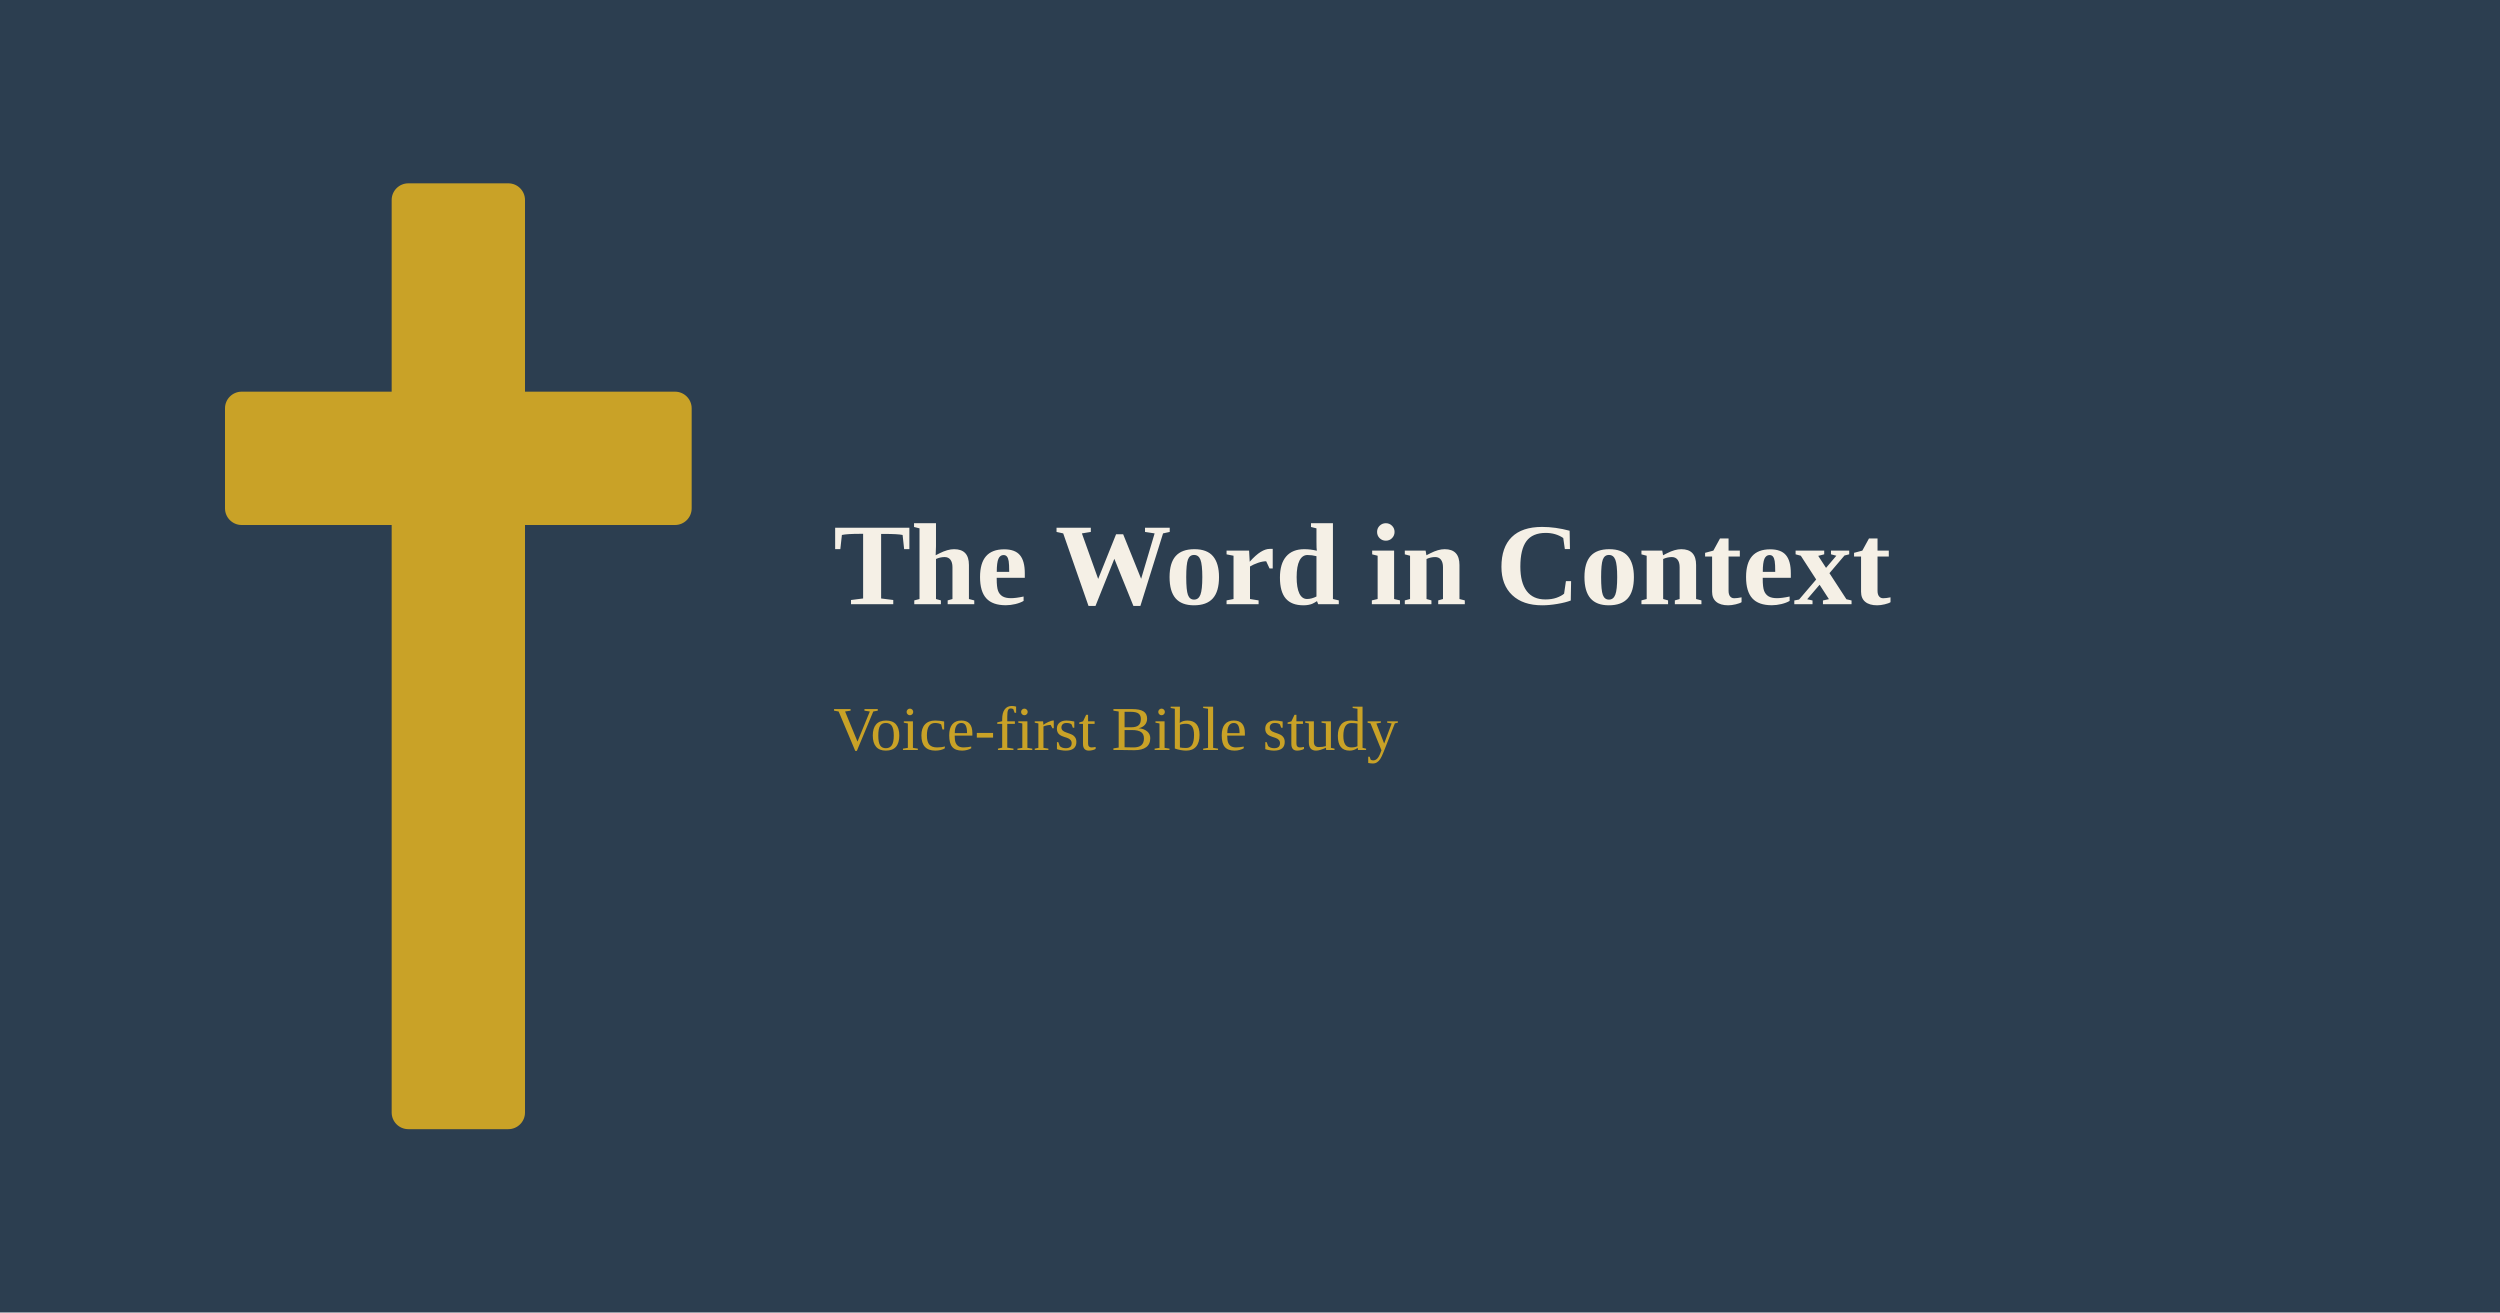
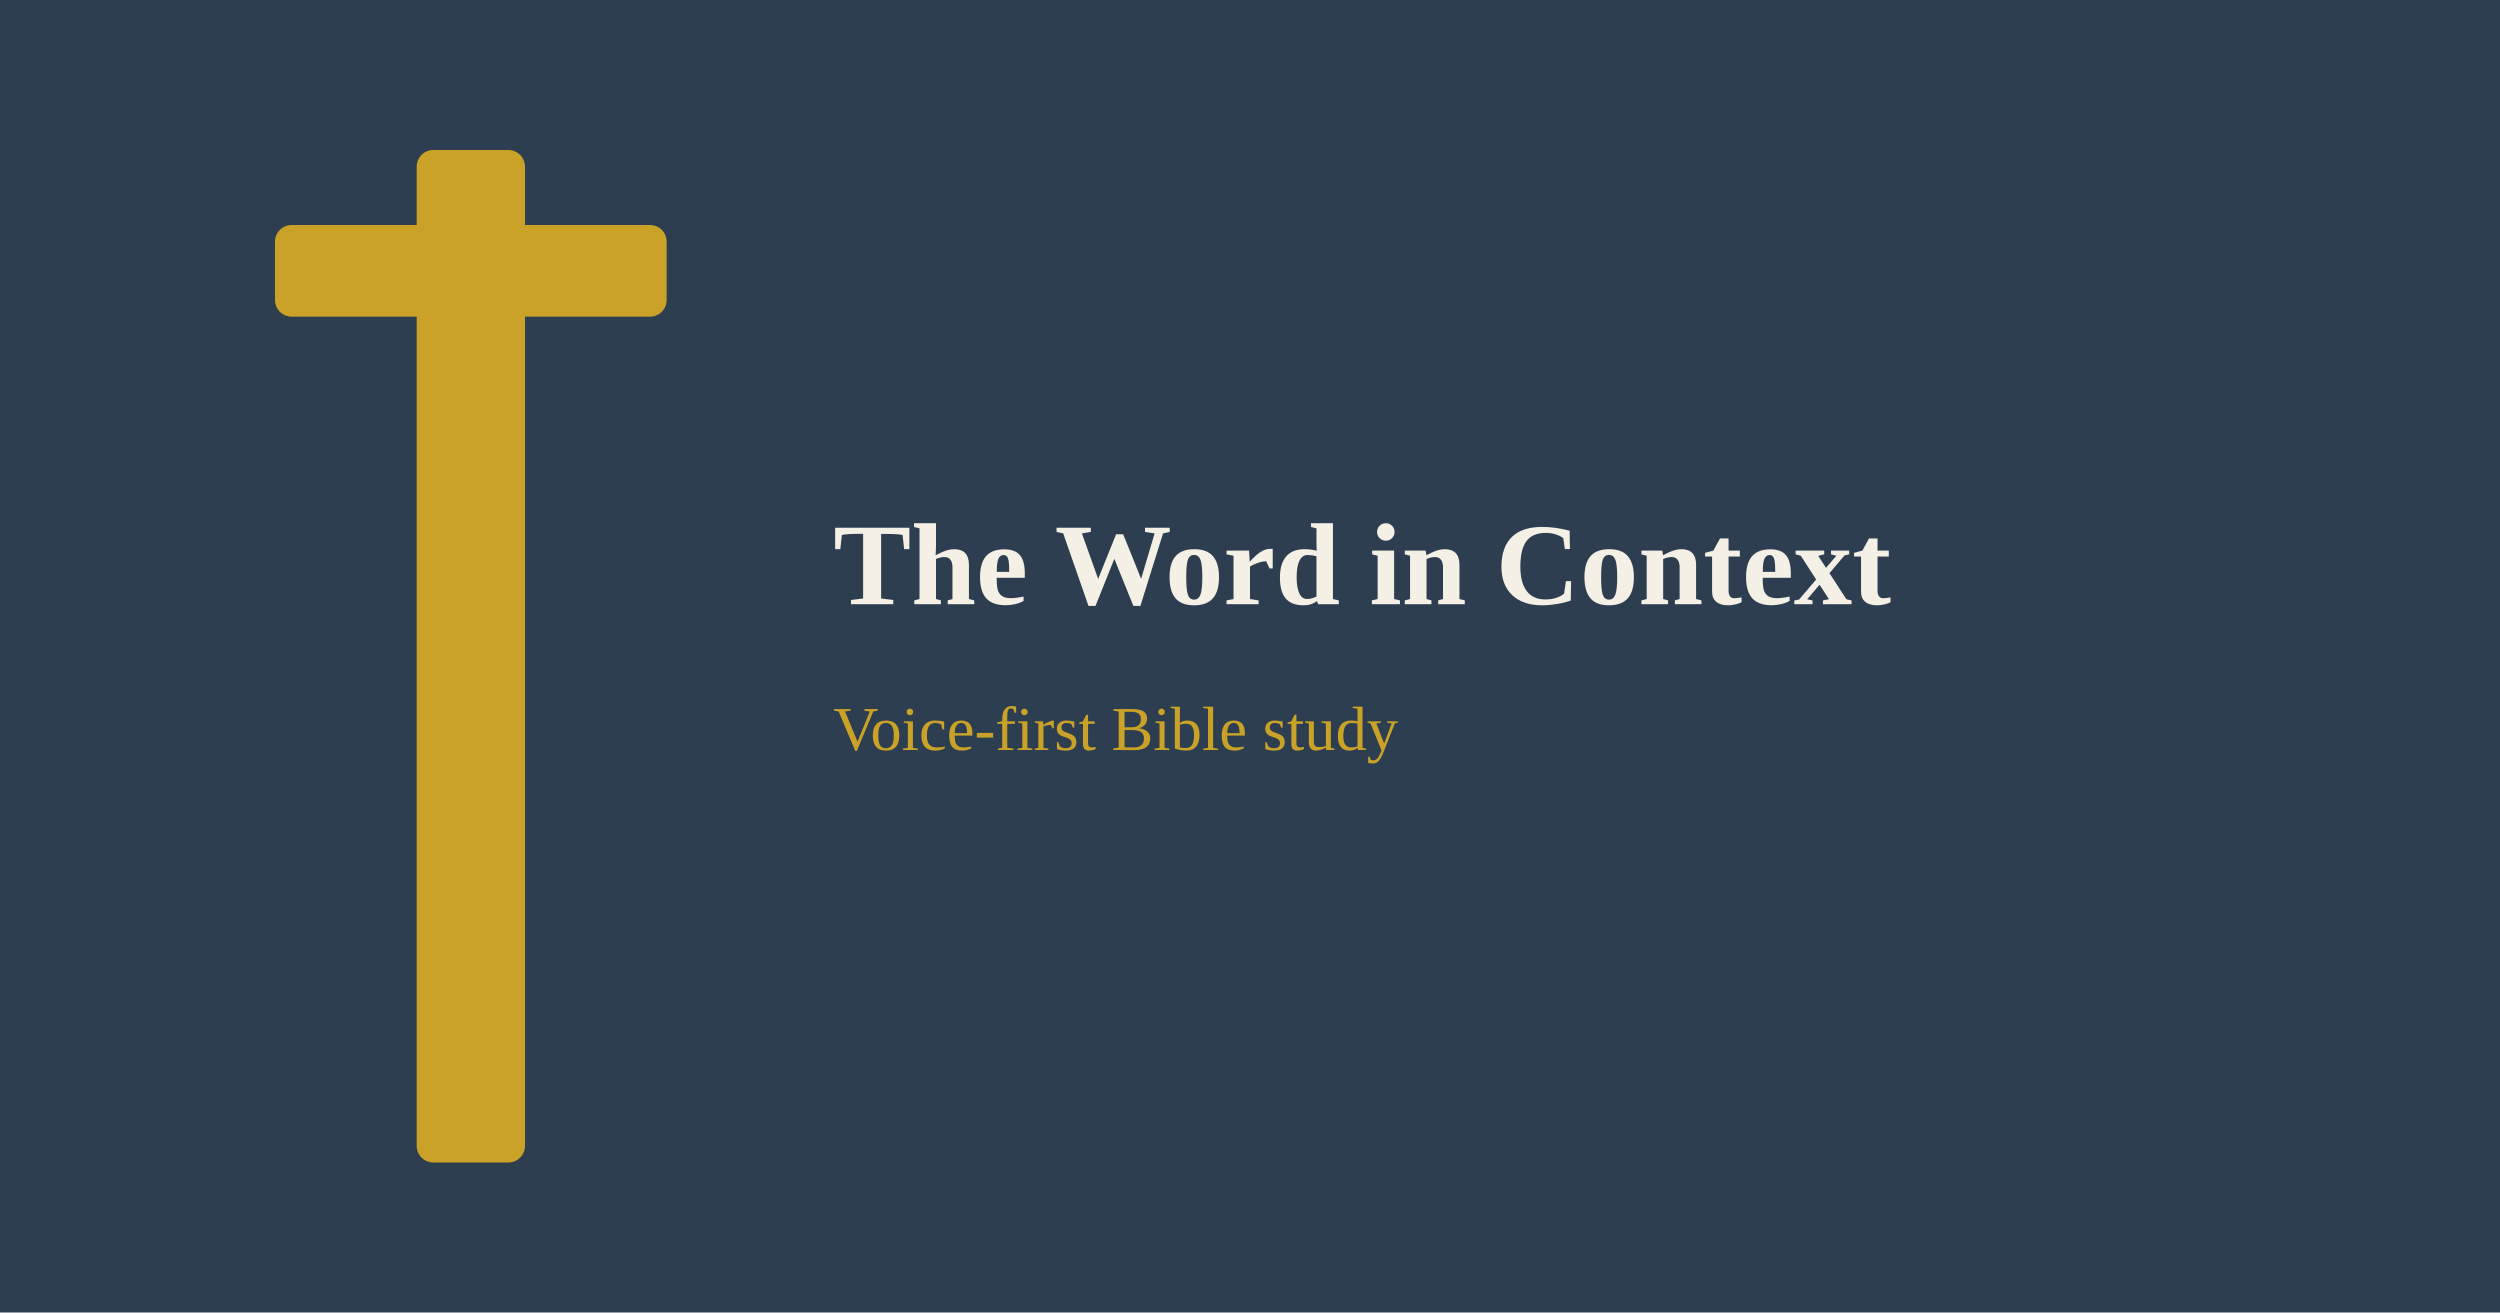
<svg xmlns="http://www.w3.org/2000/svg" viewBox="0 0 1200 630" role="img" aria-label="The Word in Context">
  <rect width="1200" height="630" fill="#2c3e50" />
-   <rect x="188" y="88" width="64" height="454" rx="8" fill="#c9a227" />
-   <rect x="108" y="188" width="224" height="64" rx="8" fill="#c9a227" />
+   <rect x="200" y="72" width="52" height="486" rx="8" fill="#c9a227" />
+   <rect x="132" y="108" width="188" height="44" rx="8" fill="#c9a227" />
  <text x="400" y="290" font-family="Georgia, 'Times New Roman', serif" font-size="56" font-weight="700" fill="#f5f0e6">The Word in Context</text>
  <text x="400" y="360" font-family="Georgia, 'Times New Roman', serif" font-size="30" fill="#c9a227">Voice-first Bible study</text>
</svg>
